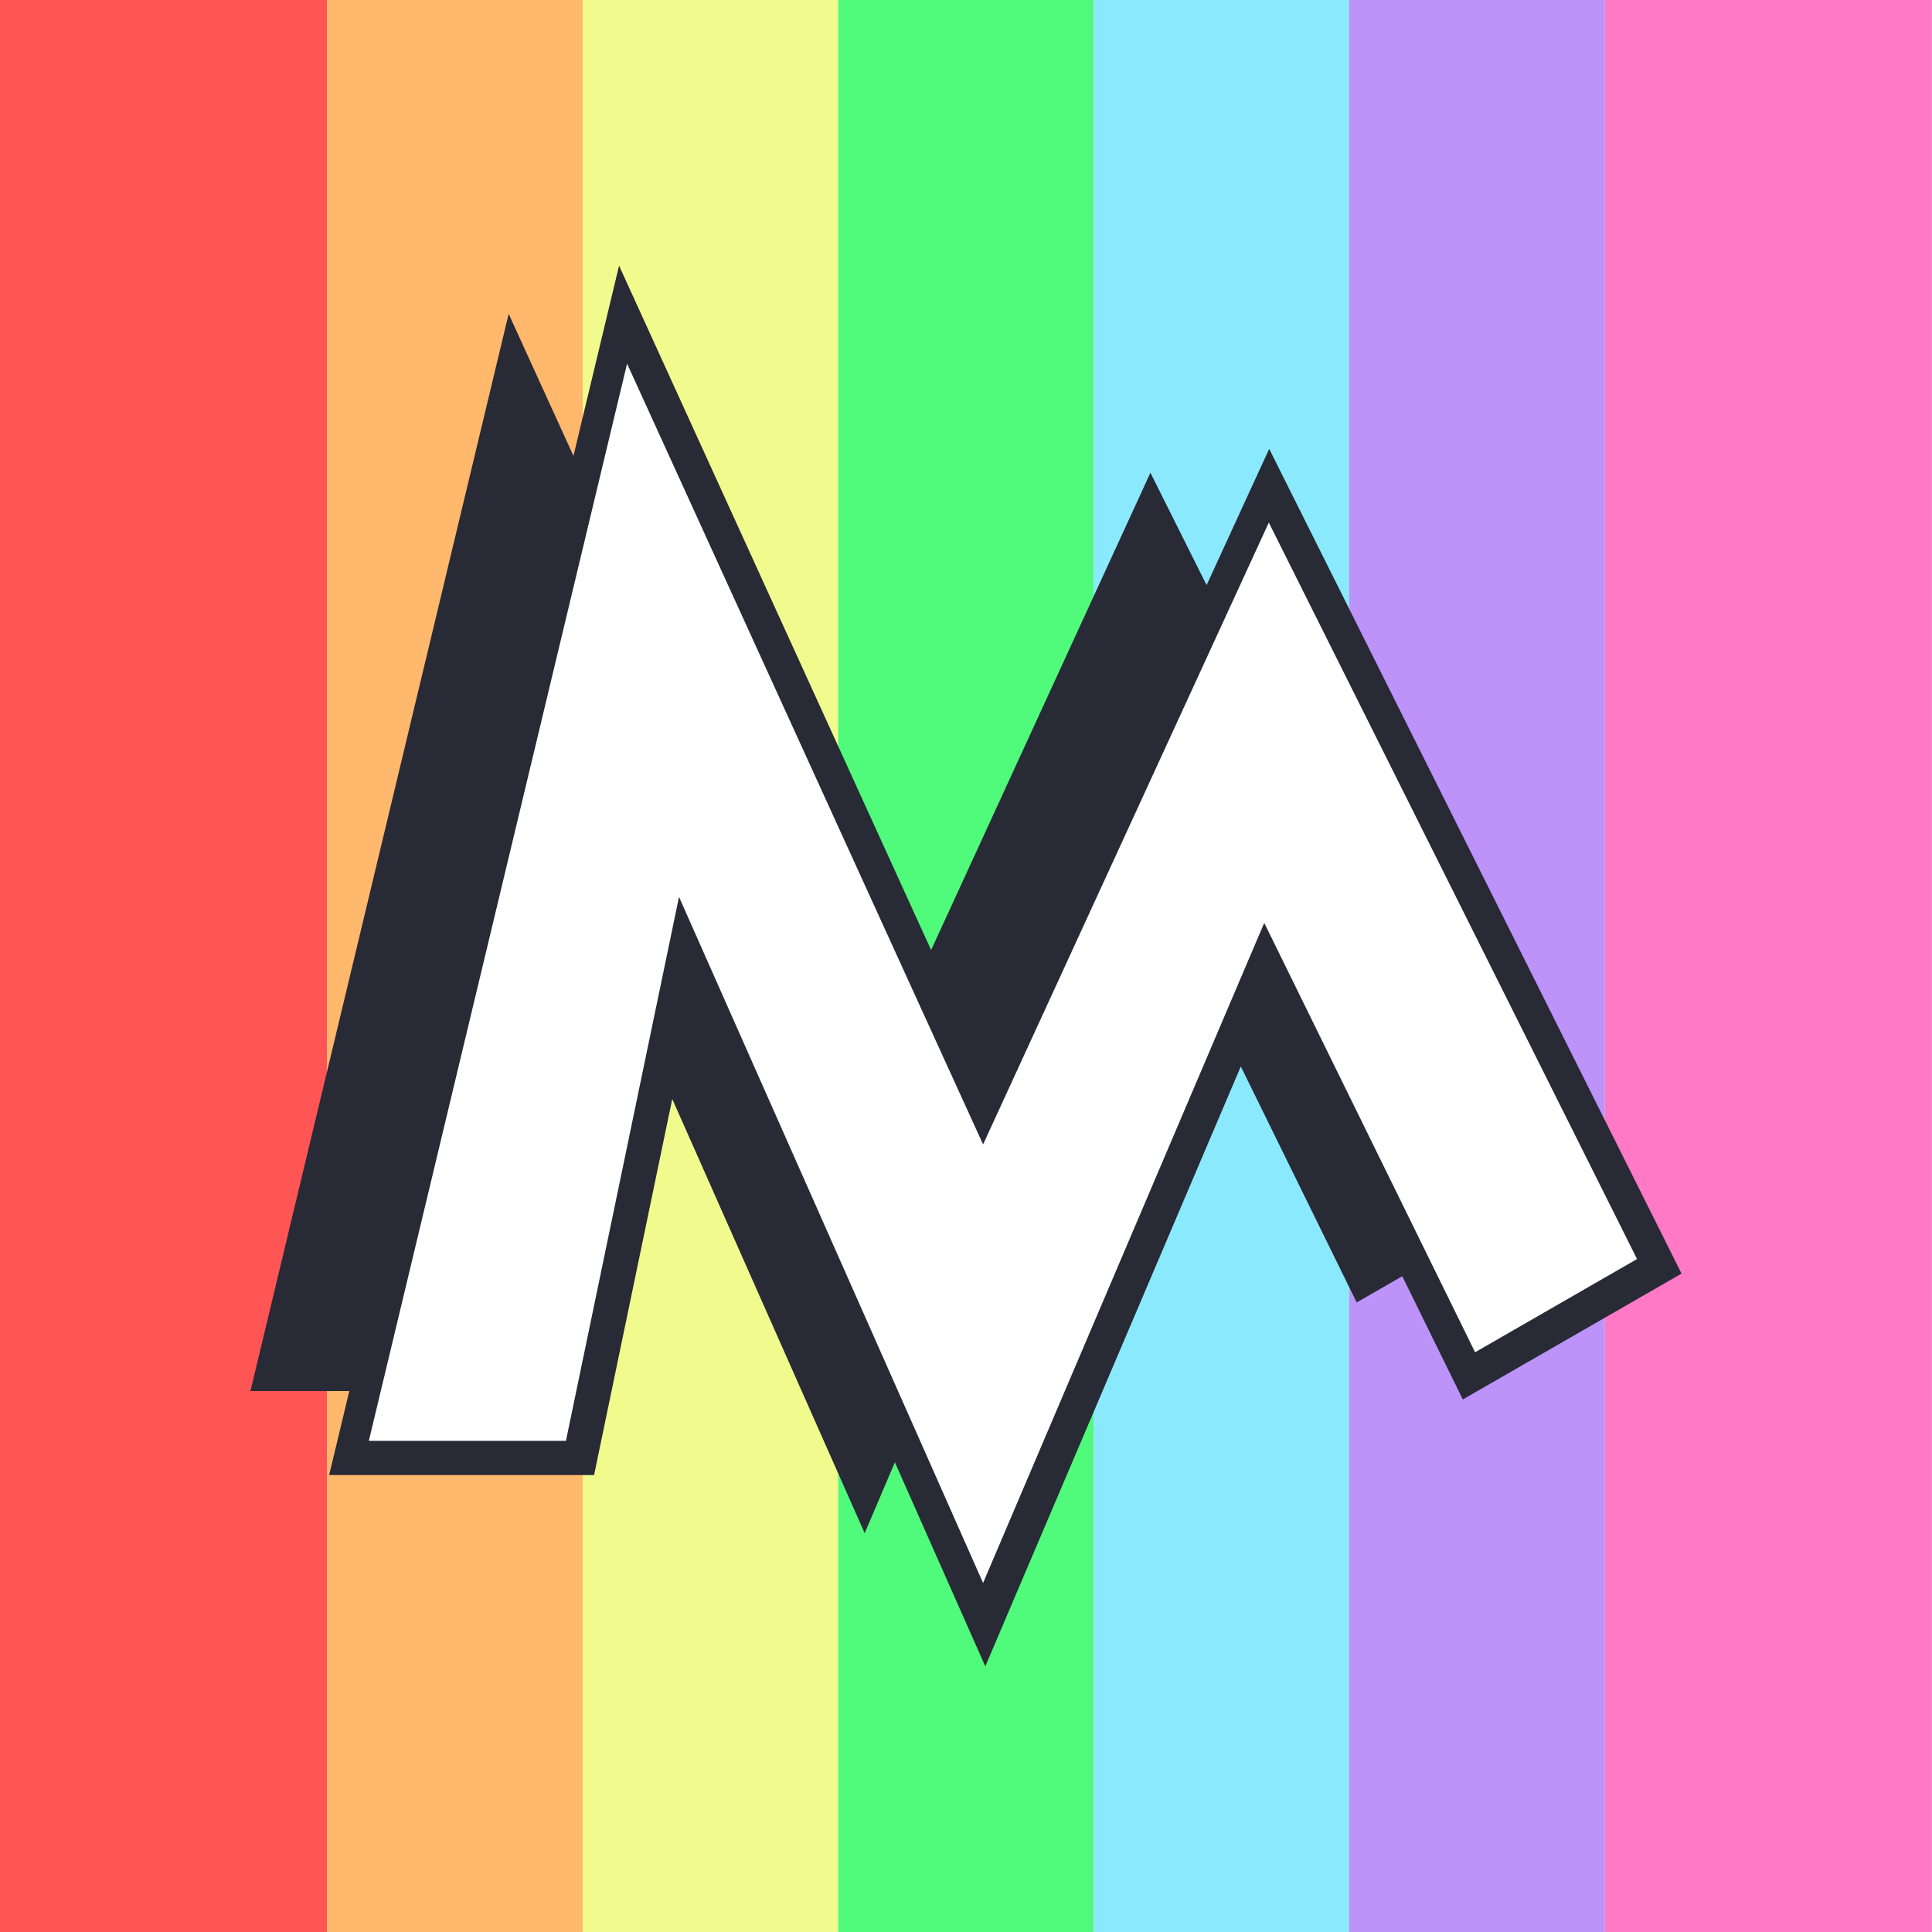
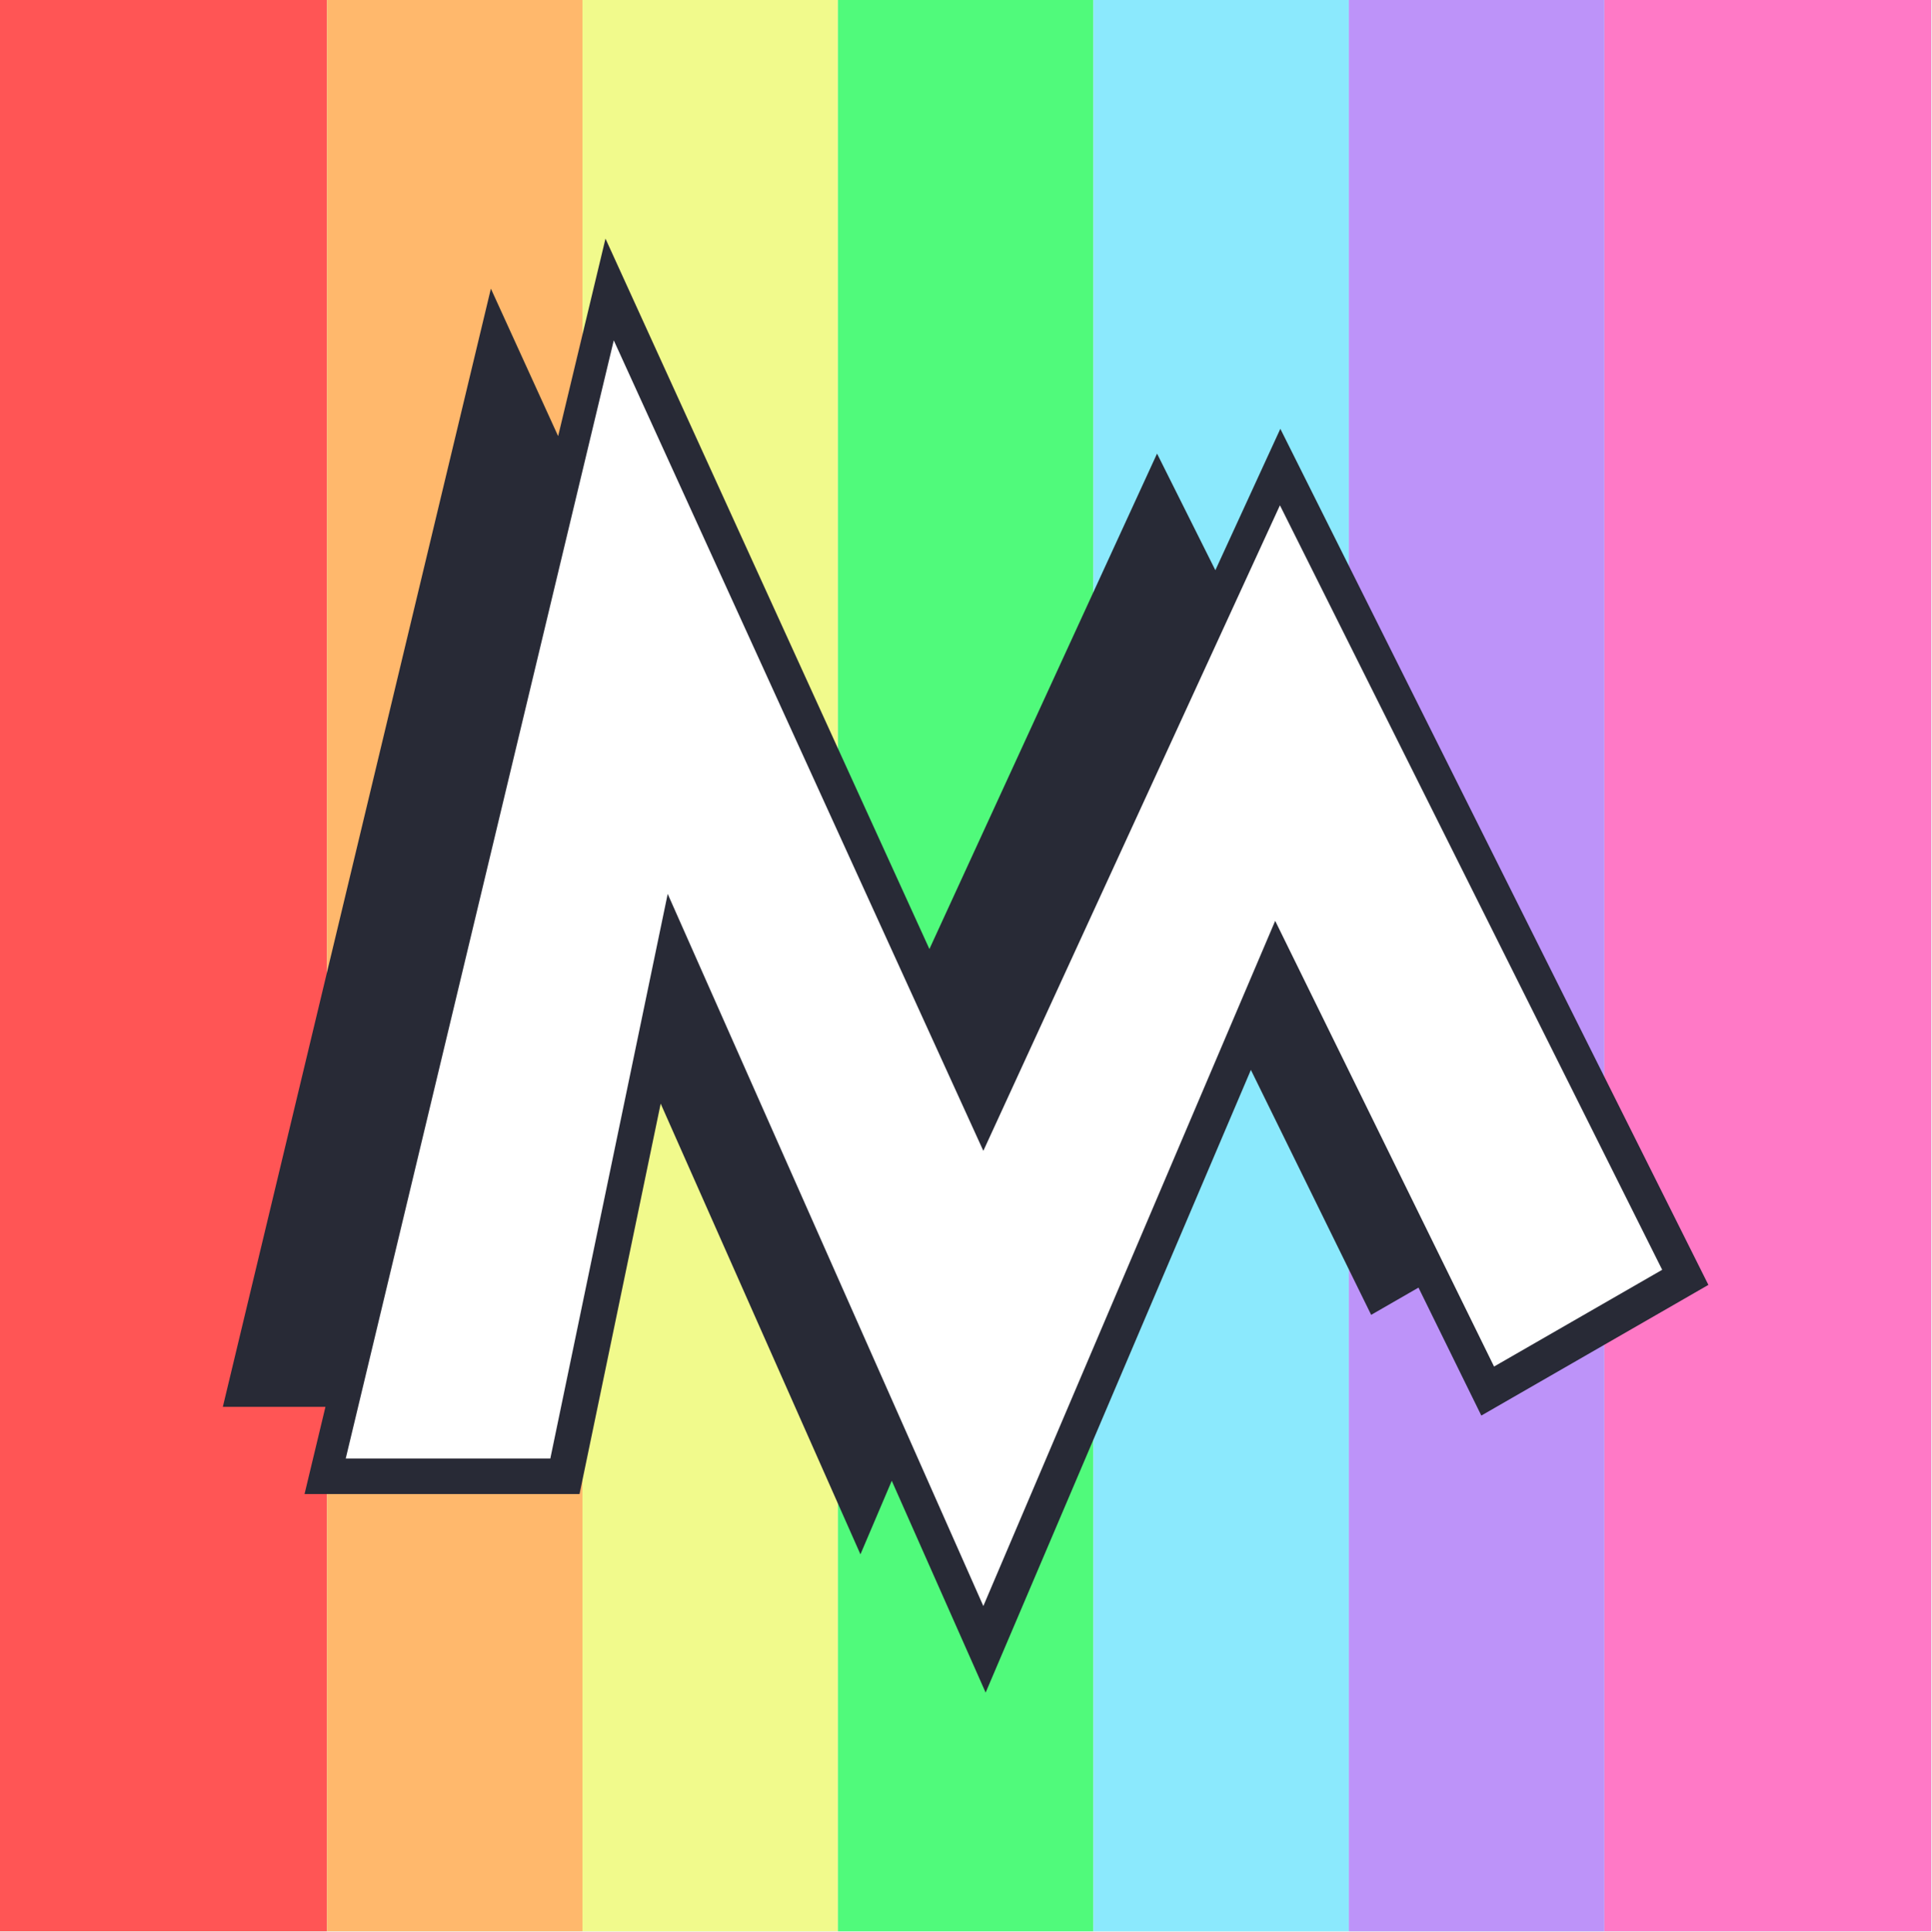
- <svg xmlns="http://www.w3.org/2000/svg" version="1.1" x="0" y="0" width="153.071" height="153.071" viewBox="0, 0, 153.071, 153.071">
-   <g id="Layer_1">
-     <path d="M0,-0 L25.917,-0 L25.917,153.071 L0,153.071 L0,-0 z" fill="#FF5555" />
-     <path d="M127.154,-0 L153.063,-0 L153.063,153.071 L127.154,153.071 L127.154,-0 z" fill="#FF79C6" />
-     <path d="M25.917,-0 L46.164,-0 L46.164,153.071 L25.917,153.071 L25.917,-0 z" fill="#FFB86C" />
-     <path d="M46.164,-0 L66.412,-0 L66.412,153.071 L46.164,153.071 L46.164,-0 z" fill="#F1FA8C" />
-     <path d="M66.412,-0 L86.659,-0 L86.659,153.071 L66.412,153.071 L66.412,-0 z" fill="#50FA7B" />
-     <path d="M86.659,-0 L106.907,-0 L106.907,153.071 L86.659,153.071 L86.659,-0 z" fill="#8BE9FD" />
-     <path d="M106.907,-0 L127.154,-0 L127.154,153.071 L106.907,153.071 L106.907,-0 z" fill="#BD93F9" />
-     <path d="M49.048,21.048 L50.604,24.459 L52.159,27.87 L73.772,75.271 L91.147,37.456 L95.598,46.358 L98.31,40.453 L99.434,38.008 L100.558,35.563 L102.965,40.377 L132.14,98.728 L132.684,99.817 L133.228,100.905 L132.174,101.512 L131.119,102.119 L118.286,109.504 L117.092,110.191 L115.897,110.879 L115.29,109.642 L114.682,108.405 L111.101,101.113 L107.49,103.191 L98.308,84.495 L80.392,126.558 L79.229,129.291 L78.065,132.023 L76.861,129.308 L75.658,126.593 L70.9,115.857 L68.508,121.471 L53.262,87.071 L47.495,114.813 L47.282,115.842 L47.068,116.869 L26.079,116.869 L26.46,115.278 L26.842,113.686 L27.674,110.213 L19.843,110.213 L40.301,24.865 L45.435,36.123 L47.3,28.339 L48.174,24.694 L49.048,21.048 z M90.783,69.173 L72.975,110.984 L77.994,122.309 L96.054,79.906 L90.783,69.173 z M44.418,67.115 L35.459,110.213 L31.656,110.213 L30.988,112.998 L43.918,112.998 L50.57,80.997 L44.418,67.115 z M100.705,44.515 L97.818,50.799 L120.322,95.807 L114.464,99.178 L117.55,105.461 L128.133,99.37 L100.705,44.515 z M50.192,32.887 L48.044,41.846 L68.508,86.727 L71.637,79.919 L50.192,32.887 z" fill="#282A36" />
-     <path d="M129.702,99.753 L100.527,41.402 L77.889,90.673 L49.682,28.812 L29.222,114.159 L44.839,114.159 L53.798,71.062 L77.889,125.418 L100.164,73.12 L116.87,107.138 z" fill="#FFFFFF" />
+ <svg xmlns="http://www.w3.org/2000/svg" version="1.1" x="0" y="0" width="147.402" height="147.402" viewBox="0, 0, 147.402, 147.402">
+   <g id="Rainbow">
+     <g>
+       <path d="M0,0 L24.958,0 L24.958,147.409 L0,147.409 L0,0 z" fill="#FF5555" />
+       <path d="M122.451,0 L147.402,0 L147.402,147.409 L122.451,147.409 L122.451,0 z" fill="#FF79C6" />
+       <path d="M24.958,0 L44.457,0 L44.457,147.409 L24.958,147.409 L24.958,0 z" fill="#FFB86C" />
+       <path d="M44.457,0 L63.955,0 L63.955,147.409 L44.457,147.409 L44.457,0 z" fill="#F1FA8C" />
+       <path d="M63.955,0 L83.454,0 L83.454,147.409 L63.955,147.409 L63.955,0 z" fill="#50FA7B" />
+       <path d="M83.454,0 L102.953,0 L102.953,147.409 L83.454,147.409 L83.454,0 z" fill="#8BE9FD" />
+       <path d="M102.953,0 L122.451,0 L122.451,147.409 L102.953,147.409 L102.953,0 z" fill="#BD93F9" />
+     </g>
+     <g>
+       <path d="M46.214,18.213 L47.769,21.624 L49.324,25.035 L70.938,72.436 L88.312,34.621 L92.763,43.523 L95.476,37.619 L96.599,35.173 L97.723,32.728 L100.13,37.542 L129.306,95.893 L129.85,96.982 L130.394,98.07 L129.339,98.677 L128.284,99.285 L115.452,106.669 L114.257,107.357 L113.063,108.044 L112.455,106.807 L111.847,105.57 L108.267,98.278 L104.655,100.357 L95.474,81.661 L77.558,123.724 L76.394,126.456 L75.23,129.188 L74.027,126.473 L72.823,123.758 L68.065,113.022 L65.674,118.637 L50.427,84.236 L44.661,111.979 L44.447,113.007 L44.233,114.035 L23.244,114.035 L23.625,112.443 L24.007,110.852 L24.84,107.378 L17.008,107.378 L37.467,22.031 L42.6,33.288 L44.466,25.505 L45.34,21.859 L46.214,18.213 z M87.949,66.339 L70.14,108.15 L75.159,119.474 L93.22,77.071 L87.949,66.339 z M41.583,64.281 L32.624,107.378 L28.821,107.378 L28.153,110.163 L41.084,110.163 L47.735,78.162 L41.583,64.281 z M97.87,41.681 L94.983,47.964 L117.487,92.972 L111.63,96.343 L114.715,102.626 L125.298,96.536 L97.87,41.681 z M47.357,30.053 L45.21,39.012 L65.674,83.892 L68.802,77.084 L47.357,30.053 z" fill="#282A36" />
+       <path d="M126.868,96.918 L97.692,38.567 L75.054,87.839 L46.847,25.977 L26.388,111.325 L42.004,111.325 L50.963,68.227 L75.054,122.583 L97.329,70.285 L114.035,104.303 z" fill="#FFFFFF" />
+     </g>
  </g>
</svg>
